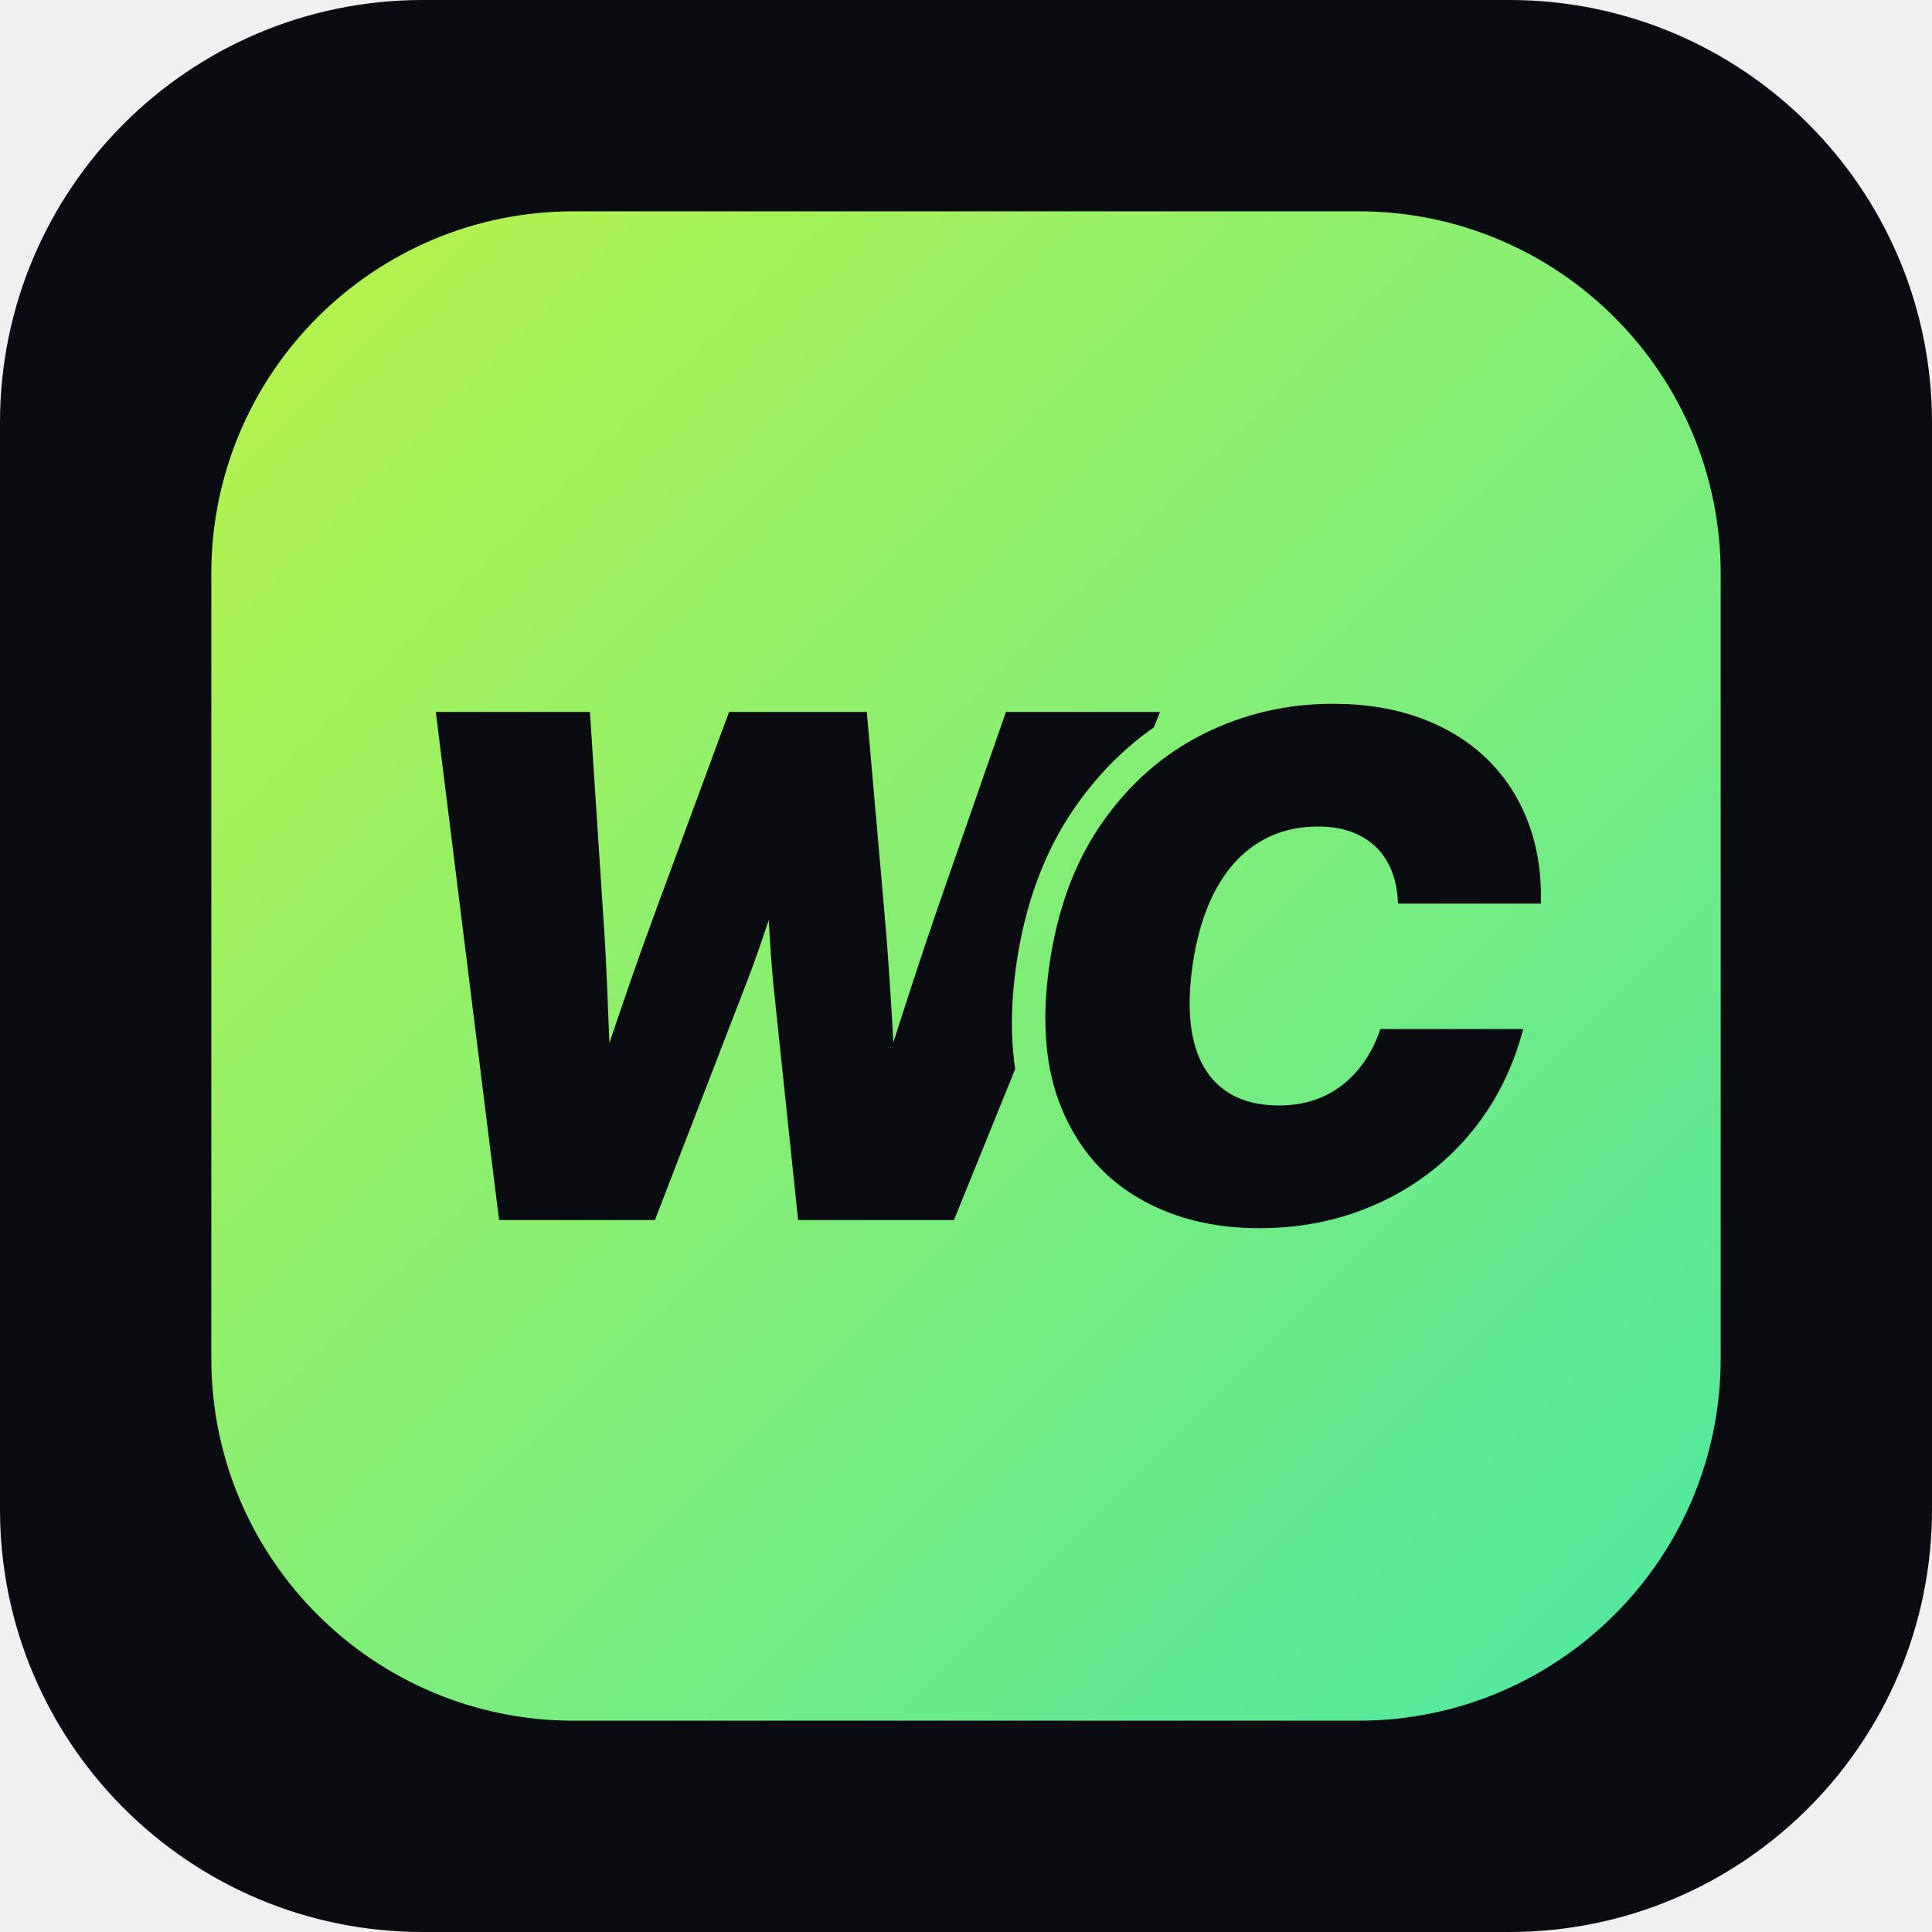
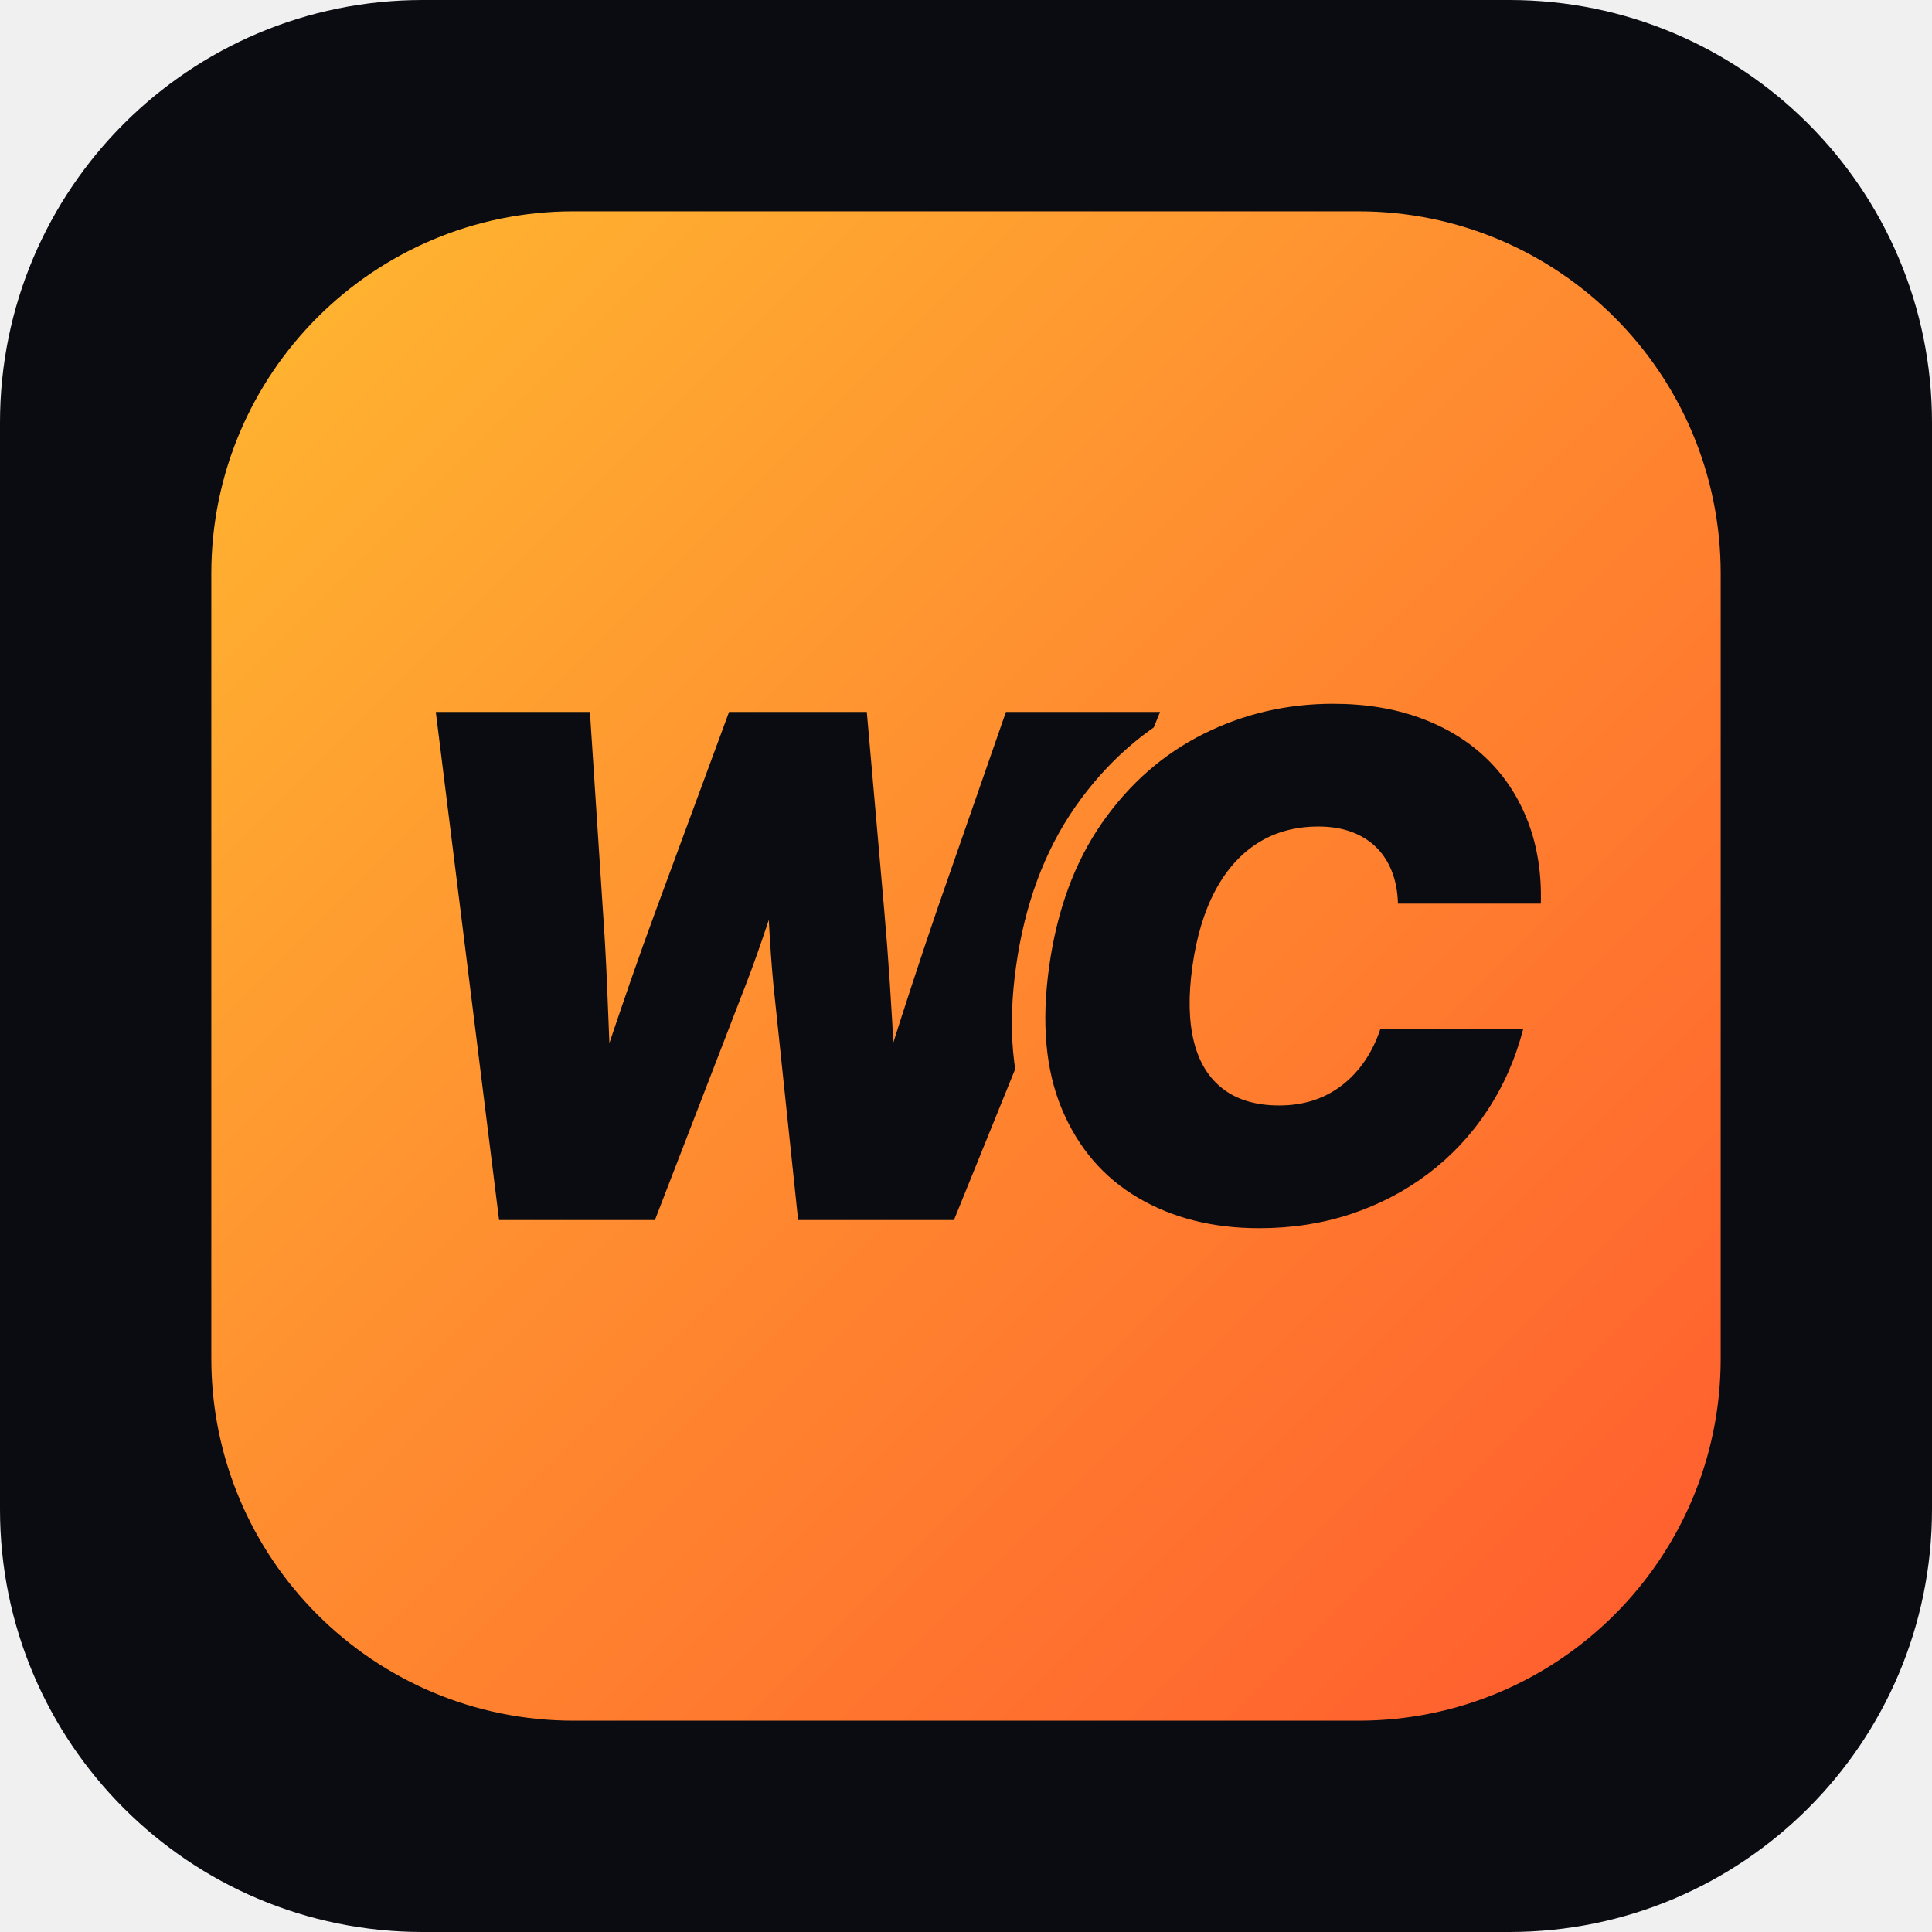
<svg xmlns="http://www.w3.org/2000/svg" viewBox="0 0 512 512">
  <defs>
    <linearGradient id="g" gradientUnits="userSpaceOnUse" x1="0" y1="0" x2="512" y2="512">
-       <stop offset="0" stop-color="#c8f53c" />
-       <stop offset="1" stop-color="#3ee6b0" />
+       <stop offset="0" stop-color="#ffc531" />
+       <stop offset="1" stop-color="#ff4d2e" />
    </linearGradient>
  </defs>
  <rect width="512" height="512" rx="112" fill="#0a0c11" />
  <rect x="56" y="56" width="400" height="400" rx="96" fill="url(#g)" />
  <g transform="translate(96.57 323.32) skewX(-8) scale(0.5854)">
    <mask id="m2" maskUnits="userSpaceOnUse" x="-2000" y="-2000" width="6000" height="6000">
      <rect x="-2000" y="-2000" width="6000" height="6000" fill="#fff" />
      <path d="M405.624 3.705Q374.289 3.705 348.896 -10.034Q323.503 -23.772 308.685 -50.245Q293.866 -76.718 293.866 -114.846Q293.866 -153.282 308.685 -179.832Q323.503 -206.383 348.896 -220.044Q374.289 -233.705 405.624 -233.705Q427.698 -233.705 446.221 -227.221Q464.745 -220.738 478.715 -208.852Q492.685 -196.966 501.406 -180.295Q510.128 -163.624 512.443 -143.248H447.765Q446.376 -151.43 442.903 -157.913Q439.43 -164.396 434.181 -168.872Q428.933 -173.349 422.064 -175.742Q415.195 -178.134 406.859 -178.134Q391.268 -178.134 380.54 -170.725Q369.812 -163.315 364.255 -149.191Q358.698 -135.067 358.698 -114.846Q358.698 -94.779 364.178 -80.732Q369.658 -66.685 380.463 -59.275Q391.268 -51.866 406.859 -51.866Q415.195 -51.866 421.987 -54.181Q428.779 -56.497 434.027 -61.05Q439.275 -65.604 442.748 -72.01Q446.221 -78.416 447.765 -86.443H512.443Q509.973 -66.067 501.329 -49.473Q492.685 -32.879 478.638 -20.993Q464.591 -9.107 446.144 -2.701Q427.698 3.705 405.624 3.705Z" fill="#000" stroke="#000" stroke-width="30" stroke-linejoin="round" />
    </mask>
    <path d="M60.973 0.0 0.0 -230.0H69.772L88.141 -140.779Q91.691 -123.953 94.779 -107.05Q97.866 -90.148 100.876 -73.322Q103.886 -56.497 106.664 -39.517H91.846Q95.087 -56.497 98.329 -73.322Q101.57 -90.148 105.044 -107.05Q108.517 -123.953 112.376 -140.779L132.752 -230.0H195.114L215.49 -140.779Q219.349 -123.953 222.822 -107.05Q226.295 -90.148 229.537 -73.322Q232.779 -56.497 236.02 -39.517H221.047Q223.98 -56.497 226.913 -73.322Q229.846 -90.148 233.01 -107.05Q236.174 -123.953 239.57 -140.779L258.094 -230.0H327.866L266.893 0.0H196.349L170.262 -106.201Q167.329 -118.55 163.856 -136.456Q160.383 -154.362 154.517 -180.295H173.349Q167.483 -154.362 164.087 -136.456Q160.691 -118.55 157.604 -106.201L131.517 0.0Z" fill="#0a0c11" mask="url(#m2)" />
    <path d="M405.624 3.705Q374.289 3.705 348.896 -10.034Q323.503 -23.772 308.685 -50.245Q293.866 -76.718 293.866 -114.846Q293.866 -153.282 308.685 -179.832Q323.503 -206.383 348.896 -220.044Q374.289 -233.705 405.624 -233.705Q427.698 -233.705 446.221 -227.221Q464.745 -220.738 478.715 -208.852Q492.685 -196.966 501.406 -180.295Q510.128 -163.624 512.443 -143.248H447.765Q446.376 -151.43 442.903 -157.913Q439.43 -164.396 434.181 -168.872Q428.933 -173.349 422.064 -175.742Q415.195 -178.134 406.859 -178.134Q391.268 -178.134 380.54 -170.725Q369.812 -163.315 364.255 -149.191Q358.698 -135.067 358.698 -114.846Q358.698 -94.779 364.178 -80.732Q369.658 -66.685 380.463 -59.275Q391.268 -51.866 406.859 -51.866Q415.195 -51.866 421.987 -54.181Q428.779 -56.497 434.027 -61.05Q439.275 -65.604 442.748 -72.01Q446.221 -78.416 447.765 -86.443H512.443Q509.973 -66.067 501.329 -49.473Q492.685 -32.879 478.638 -20.993Q464.591 -9.107 446.144 -2.701Q427.698 3.705 405.624 3.705Z" fill="#0a0c11" />
  </g>
</svg>
